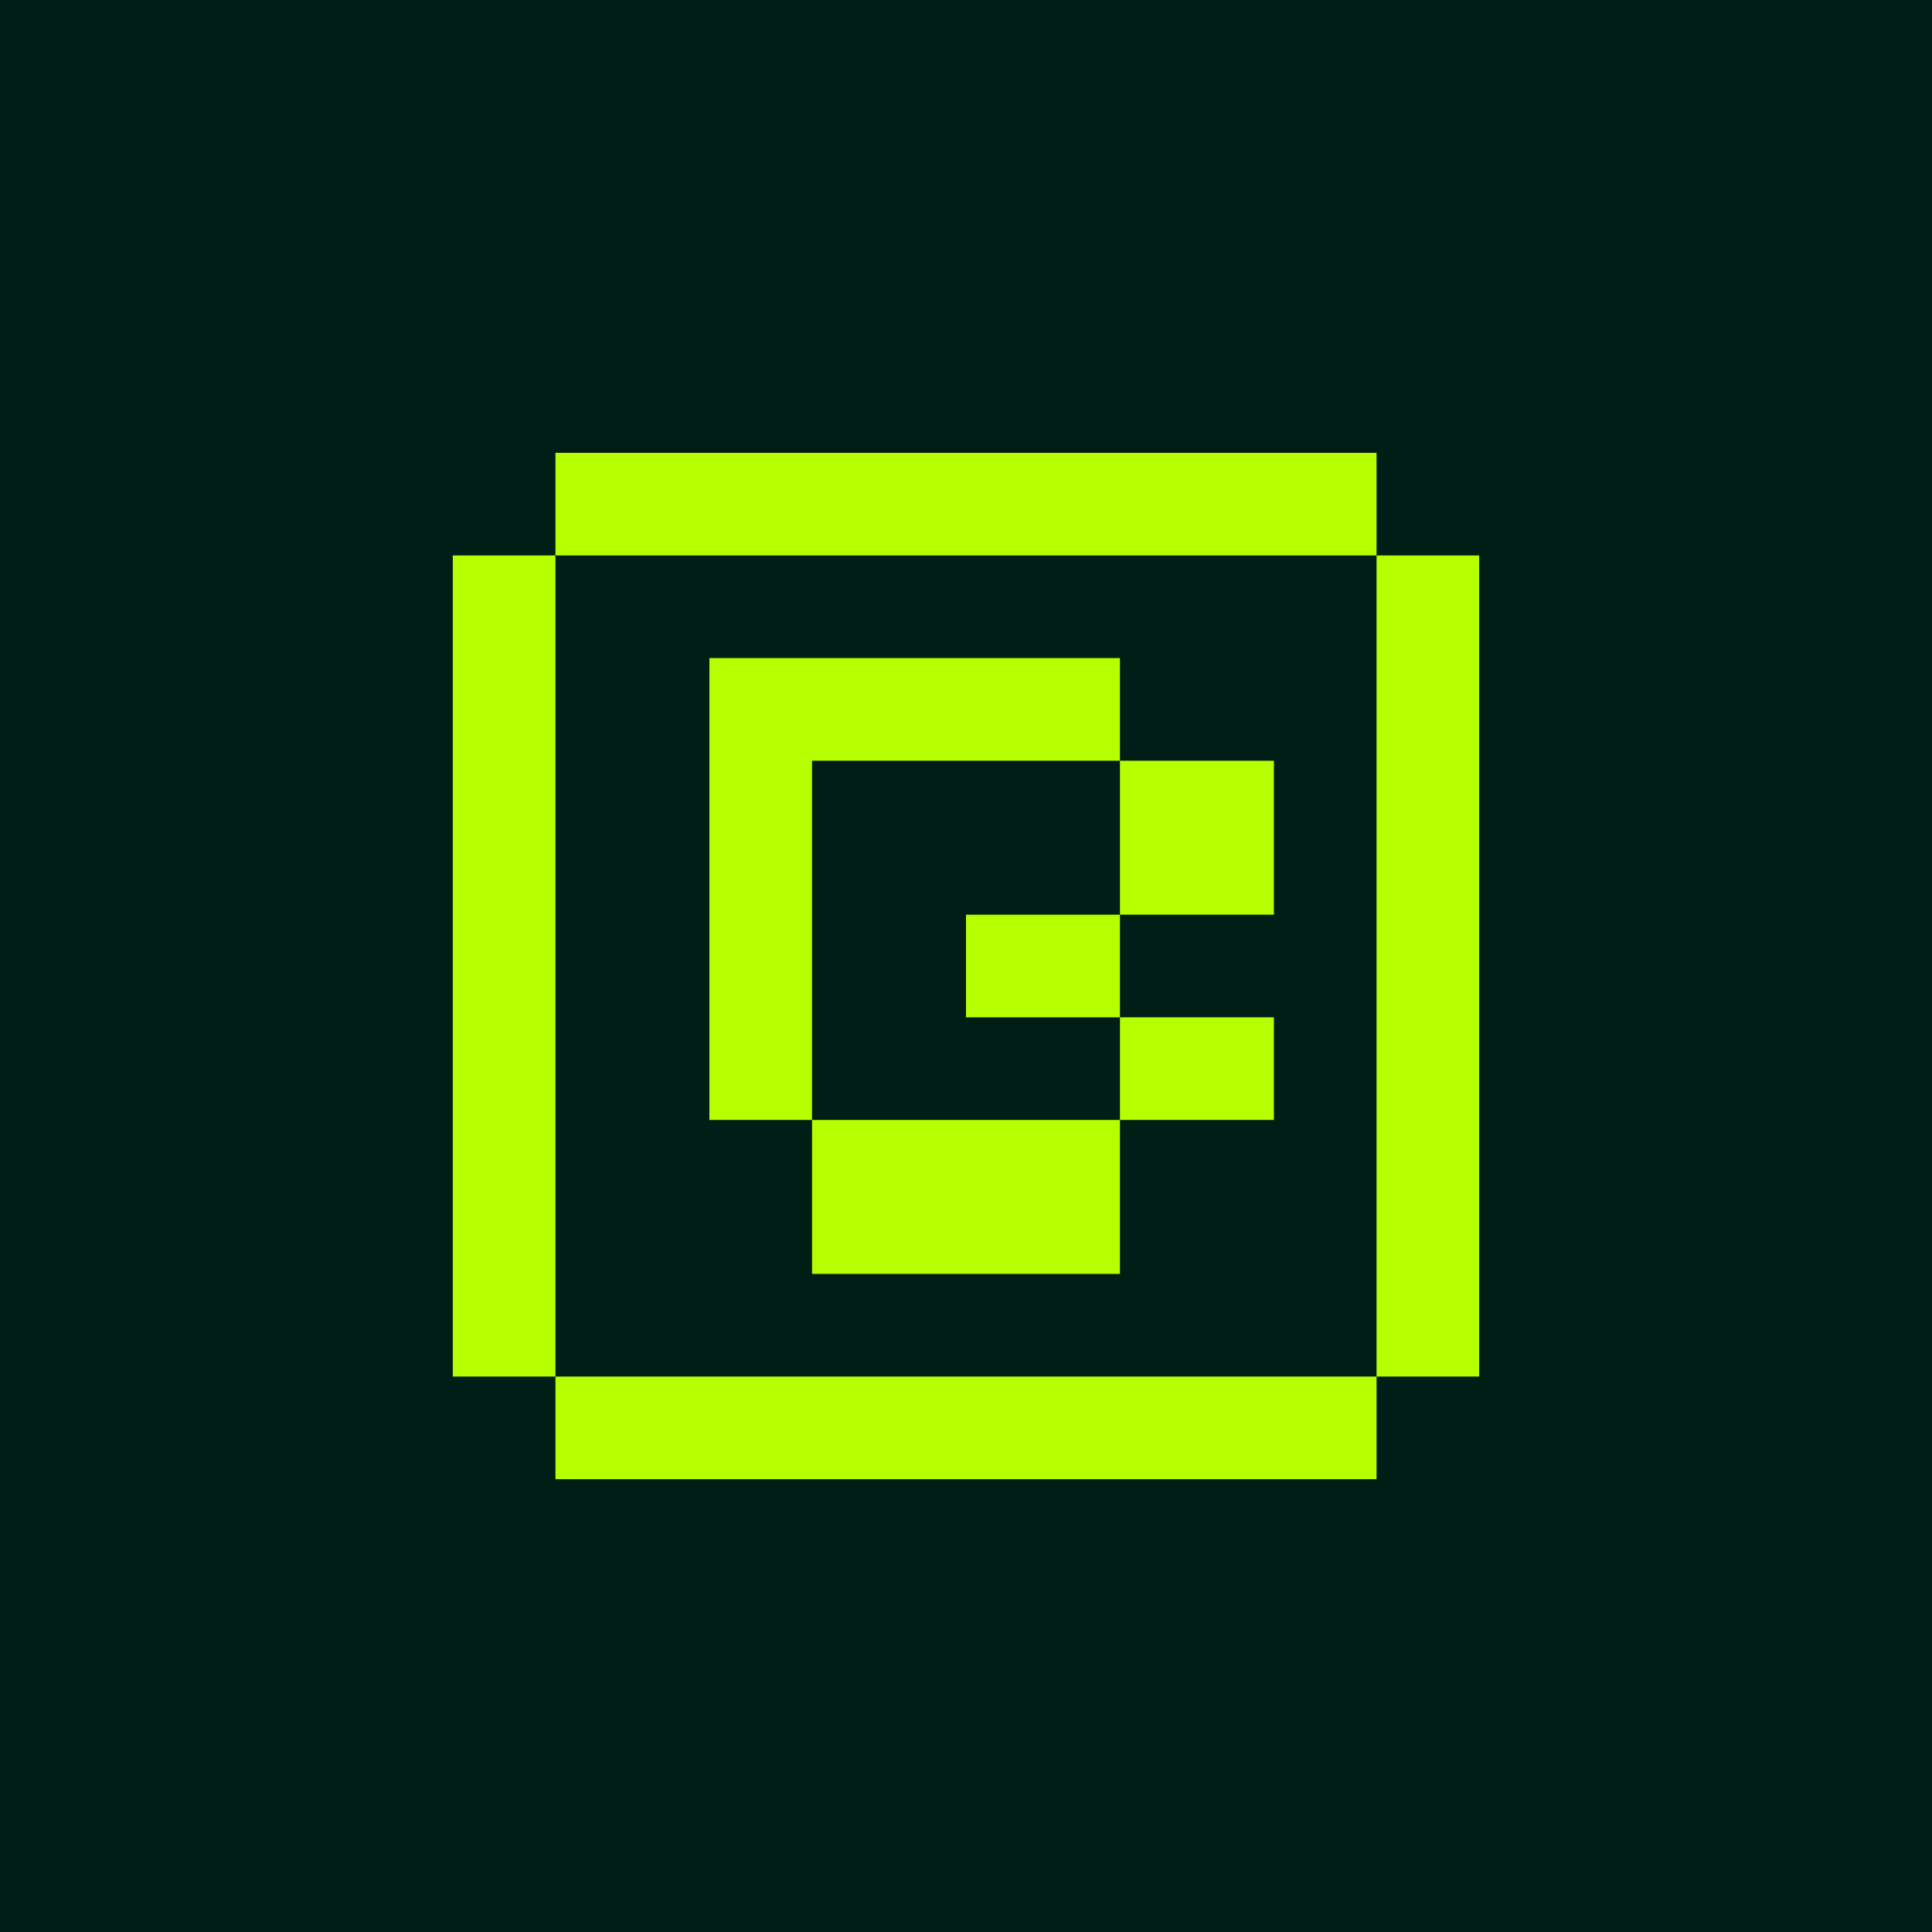
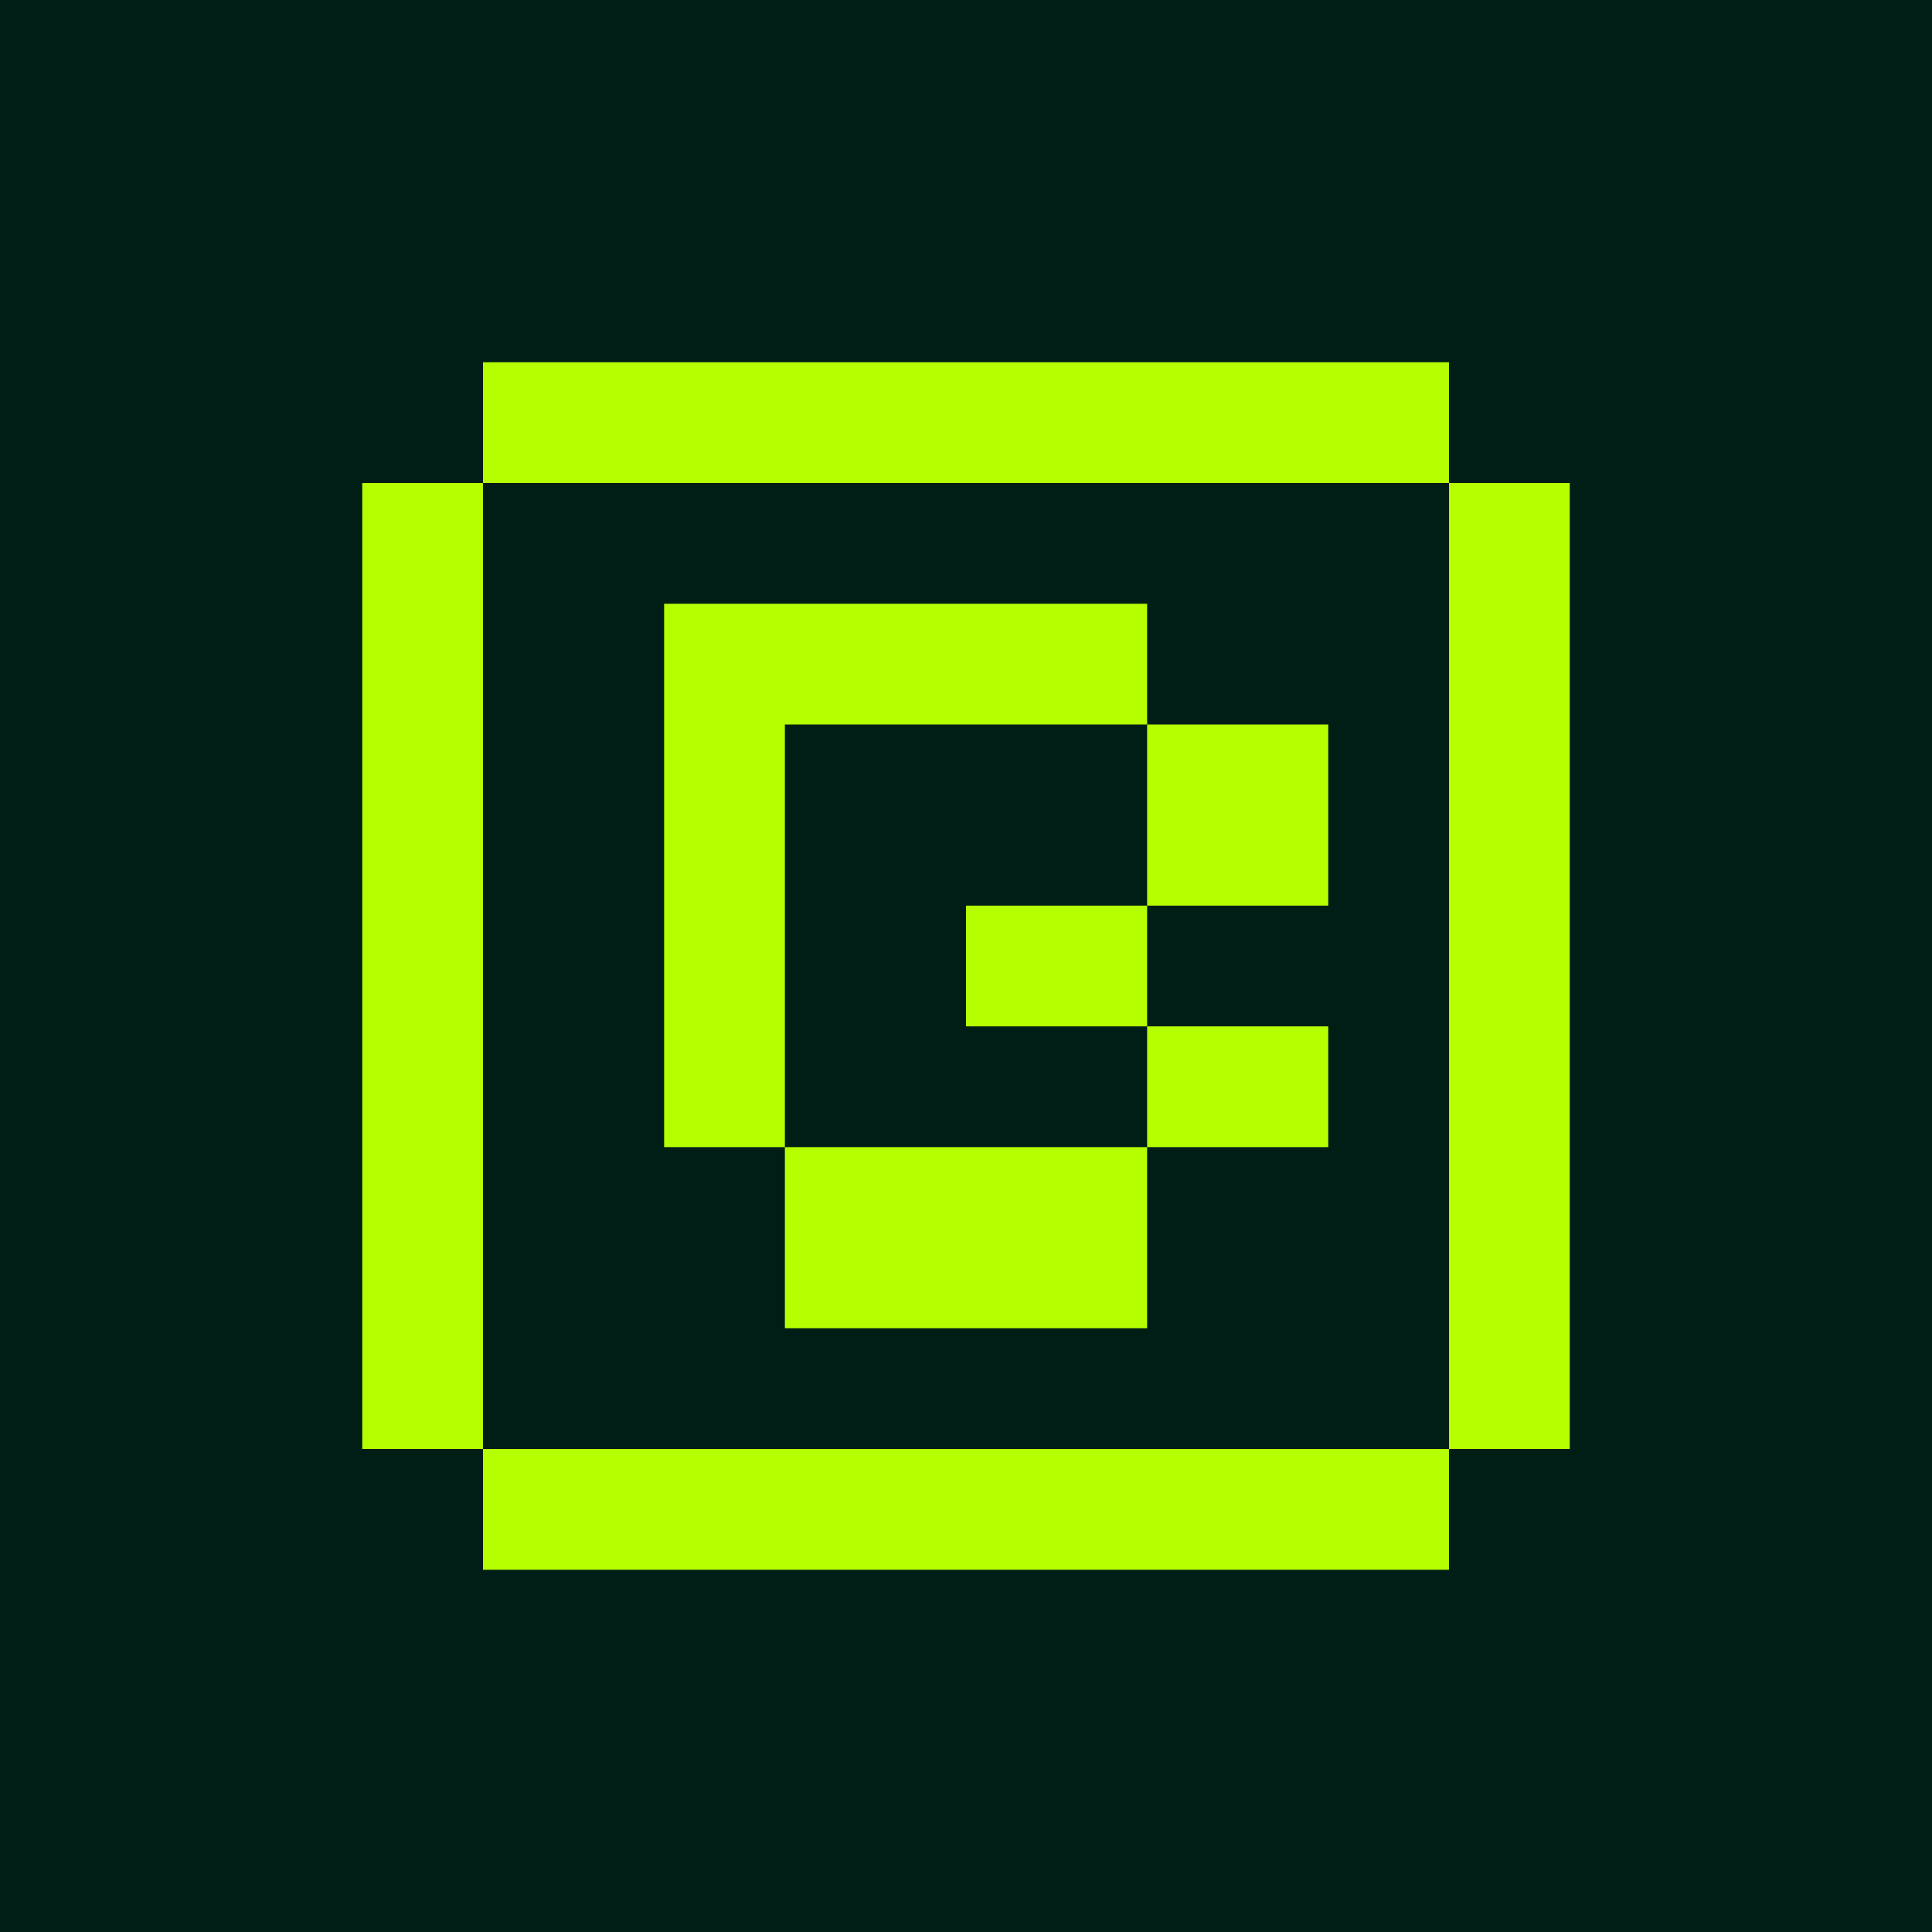
- <svg xmlns="http://www.w3.org/2000/svg" width="512" height="512" viewBox="0 0 64 64" role="img" aria-label="Budgts">
+ <svg xmlns="http://www.w3.org/2000/svg" width="180" height="180" viewBox="0 0 64 64" role="img" aria-label="Budgts">
  <rect width="64" height="64" fill="#001E16" />
-   <g transform="translate(10.24 10.24) scale(0.68)">
+   <g transform="translate(6.4 6.4) scale(0.8)">
    <path d="M12 7h40v5h-40zM7 12h5v40h-5zM52 12h5v40h-5zM12 52h40v5h-40zM19.5 17h5v22.5h-5zM24.5 17h15v5h-15zM24.5 39.5h15v7.5h-15zM39.5 22h7.5v7.5h-7.5zM32 29.5h7.5v5h-7.5zM39.5 34.5h7.5v5h-7.5z" fill="#B5FF00" />
  </g>
</svg>
